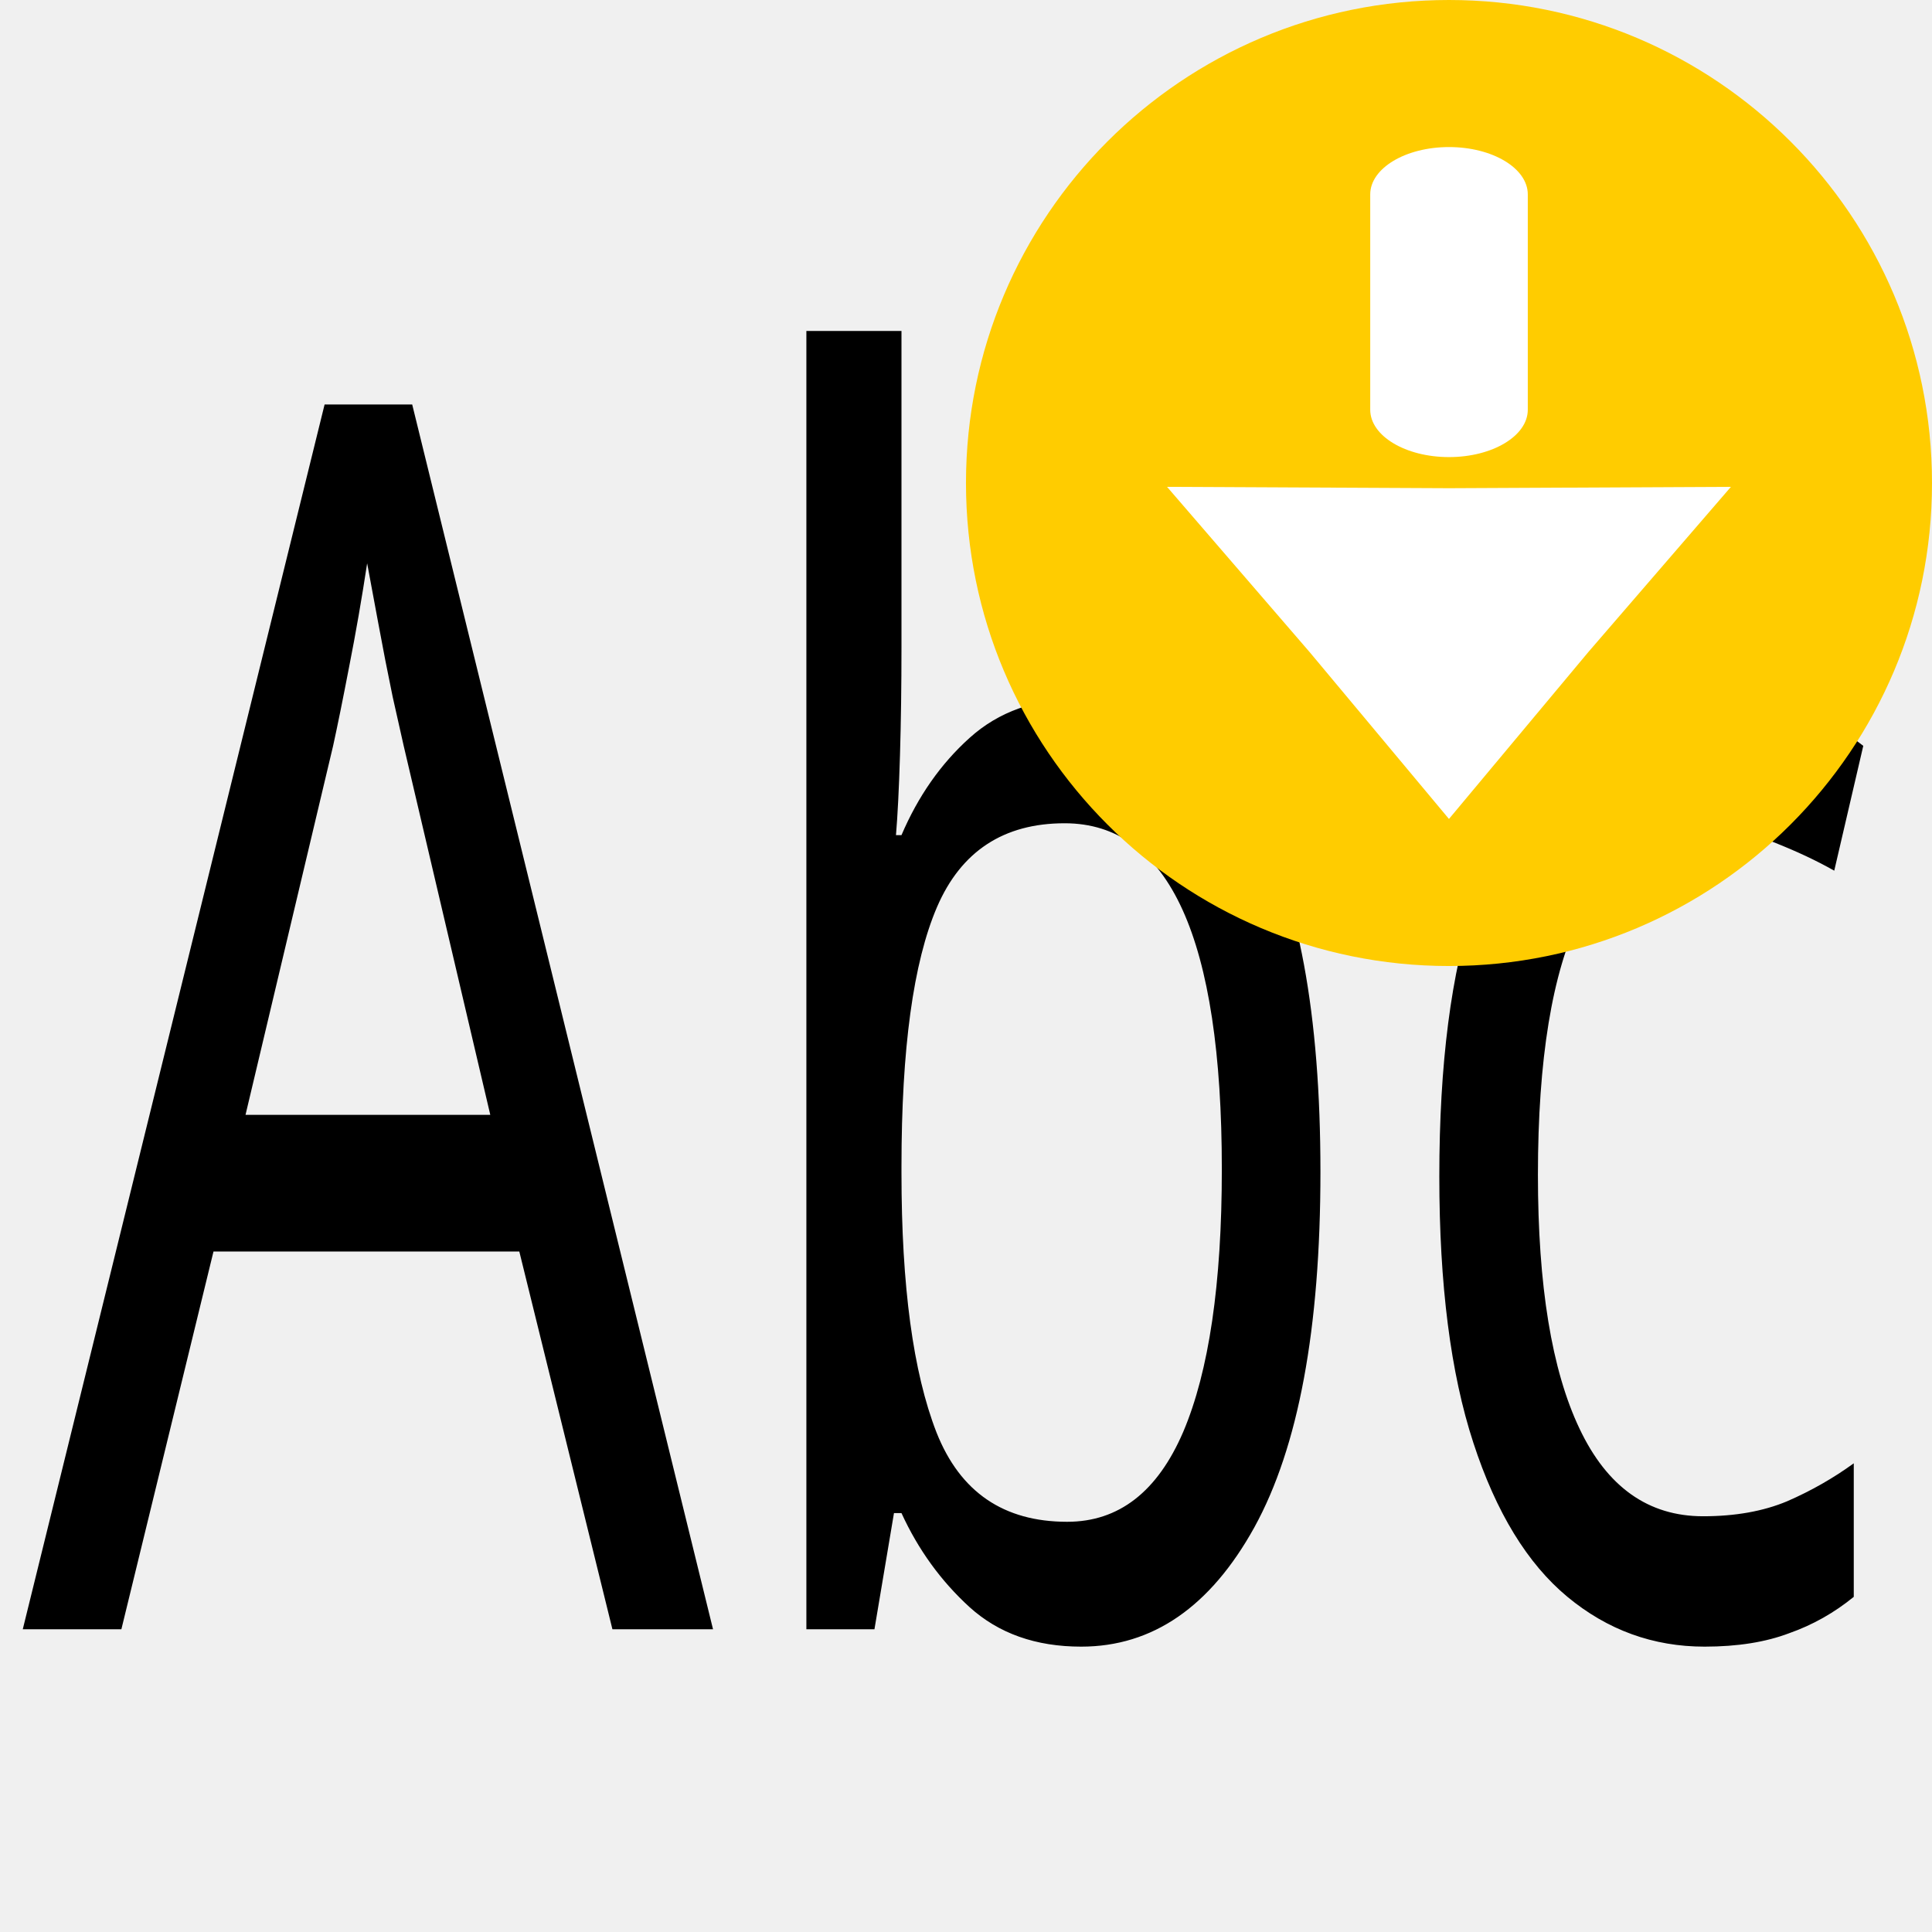
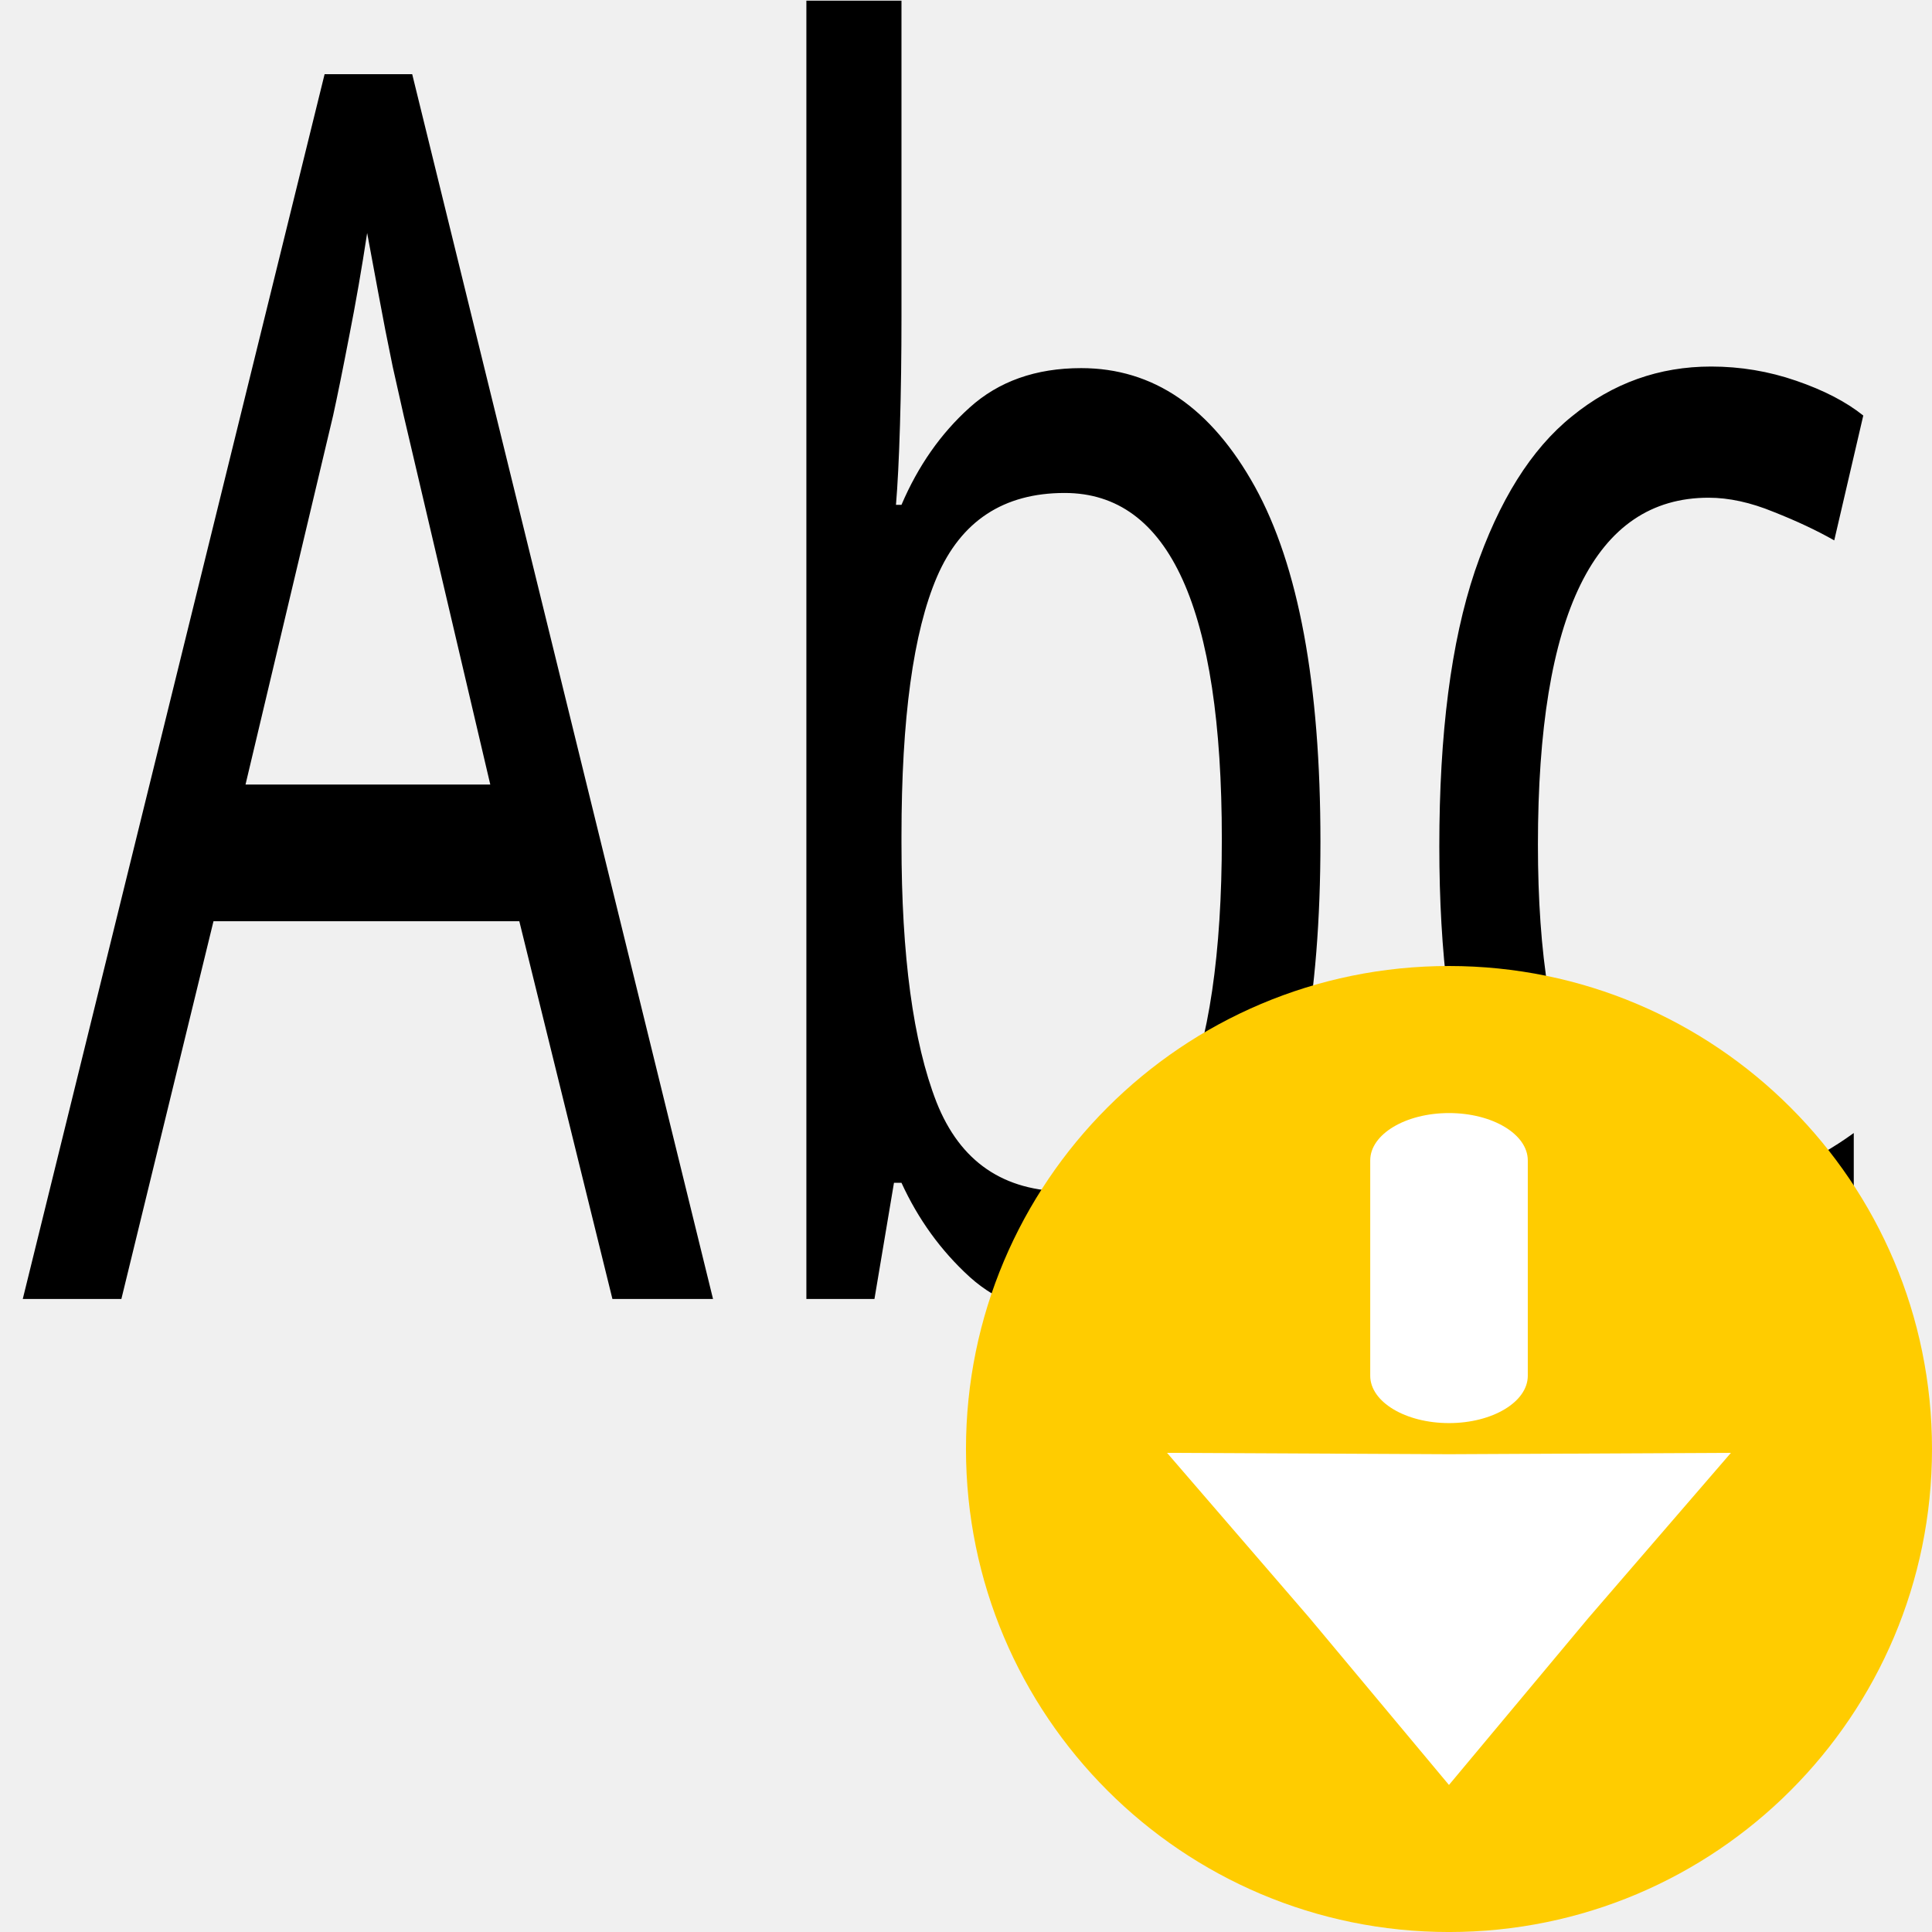
<svg xmlns="http://www.w3.org/2000/svg" width="48" height="48" id="svg2" version="1.1">
  <defs id="defs4" />
  <g id="layer1" transform="translate(0,-1004.362)">
-     <text xml:space="preserve" style="font-size:33.781px;font-style:normal;font-weight:normal;line-height:125%;letter-spacing:0px;word-spacing:0px;fill:#000000;fill-opacity:1;stroke:none;font-family:Sans" x="0.711" y="831.586" id="text2985" transform="scale(0.7958975,1.256443)">
-       <tspan id="tspan2987" x="0.711" y="831.586" style="font-style:normal;font-variant:normal;font-weight:500;font-stretch:normal;font-family:TlwgMono;-inkscape-font-specification:TlwgMono Medium">Abc</tspan>
+     <text xml:space="preserve" style="font-size:33.781px;font-style:normal;font-weight:normal;line-height:125%;letter-spacing:0px;word-spacing:0px;fill:#000000;fill-opacity:1;stroke:none;font-family:Sans" x="0.711" y="825.054" id="text2985" transform="scale(0.7958975,1.256443)">
+       <tspan id="tspan2987" x="0.711" y="825.054" style="font-style:normal;font-variant:normal;font-weight:500;font-stretch:normal;font-family:TlwgMono;-inkscape-font-specification:TlwgMono Medium">Abc</tspan>
    </text>
-     <g id="g2999" transform="matrix(0.5,0,0,0.5,24,1004.362)">
+     <g id="g2999" transform="matrix(0.5,0,0,0.5,24,1028.362)">
      <g transform="translate(0,-1004.362)" id="layer1-2">
        <path transform="matrix(1.011012,0,0,1.011012,-5.617023,994.6421)" d="m 53.033,33.353 c 0,13.11 -10.628,23.739 -23.739,23.739 -13.11,0 -23.739,-10.628 -23.739,-23.739 0,-13.11 10.628,-23.739 23.739,-23.739 13.11,0 23.739,10.628 23.739,23.739 z" id="path2985" style="fill:#ffcc00;fill-opacity:1;stroke:none" />
        <g transform="translate(9.3106799e-8,2.788516)" id="g3011">
          <rect style="fill:#ffffff;fill-opacity:1;stroke:none" id="rect2988" width="7.829" height="15.405" x="20.086" y="1008.881" ry="2.352" rx="3.914" />
          <path style="fill:#ffffff;fill-opacity:1;stroke:none" id="path2990" d="m 58.721,31.938 10.979,0.078 10.979,-0.078 -5.558,9.469 -5.422,9.548 -5.422,-9.548 z" transform="matrix(1.276012,0,0,0.867744,-64.93874,998.0506)" />
        </g>
      </g>
      <g id="layer2" />
    </g>
  </g>
</svg>
